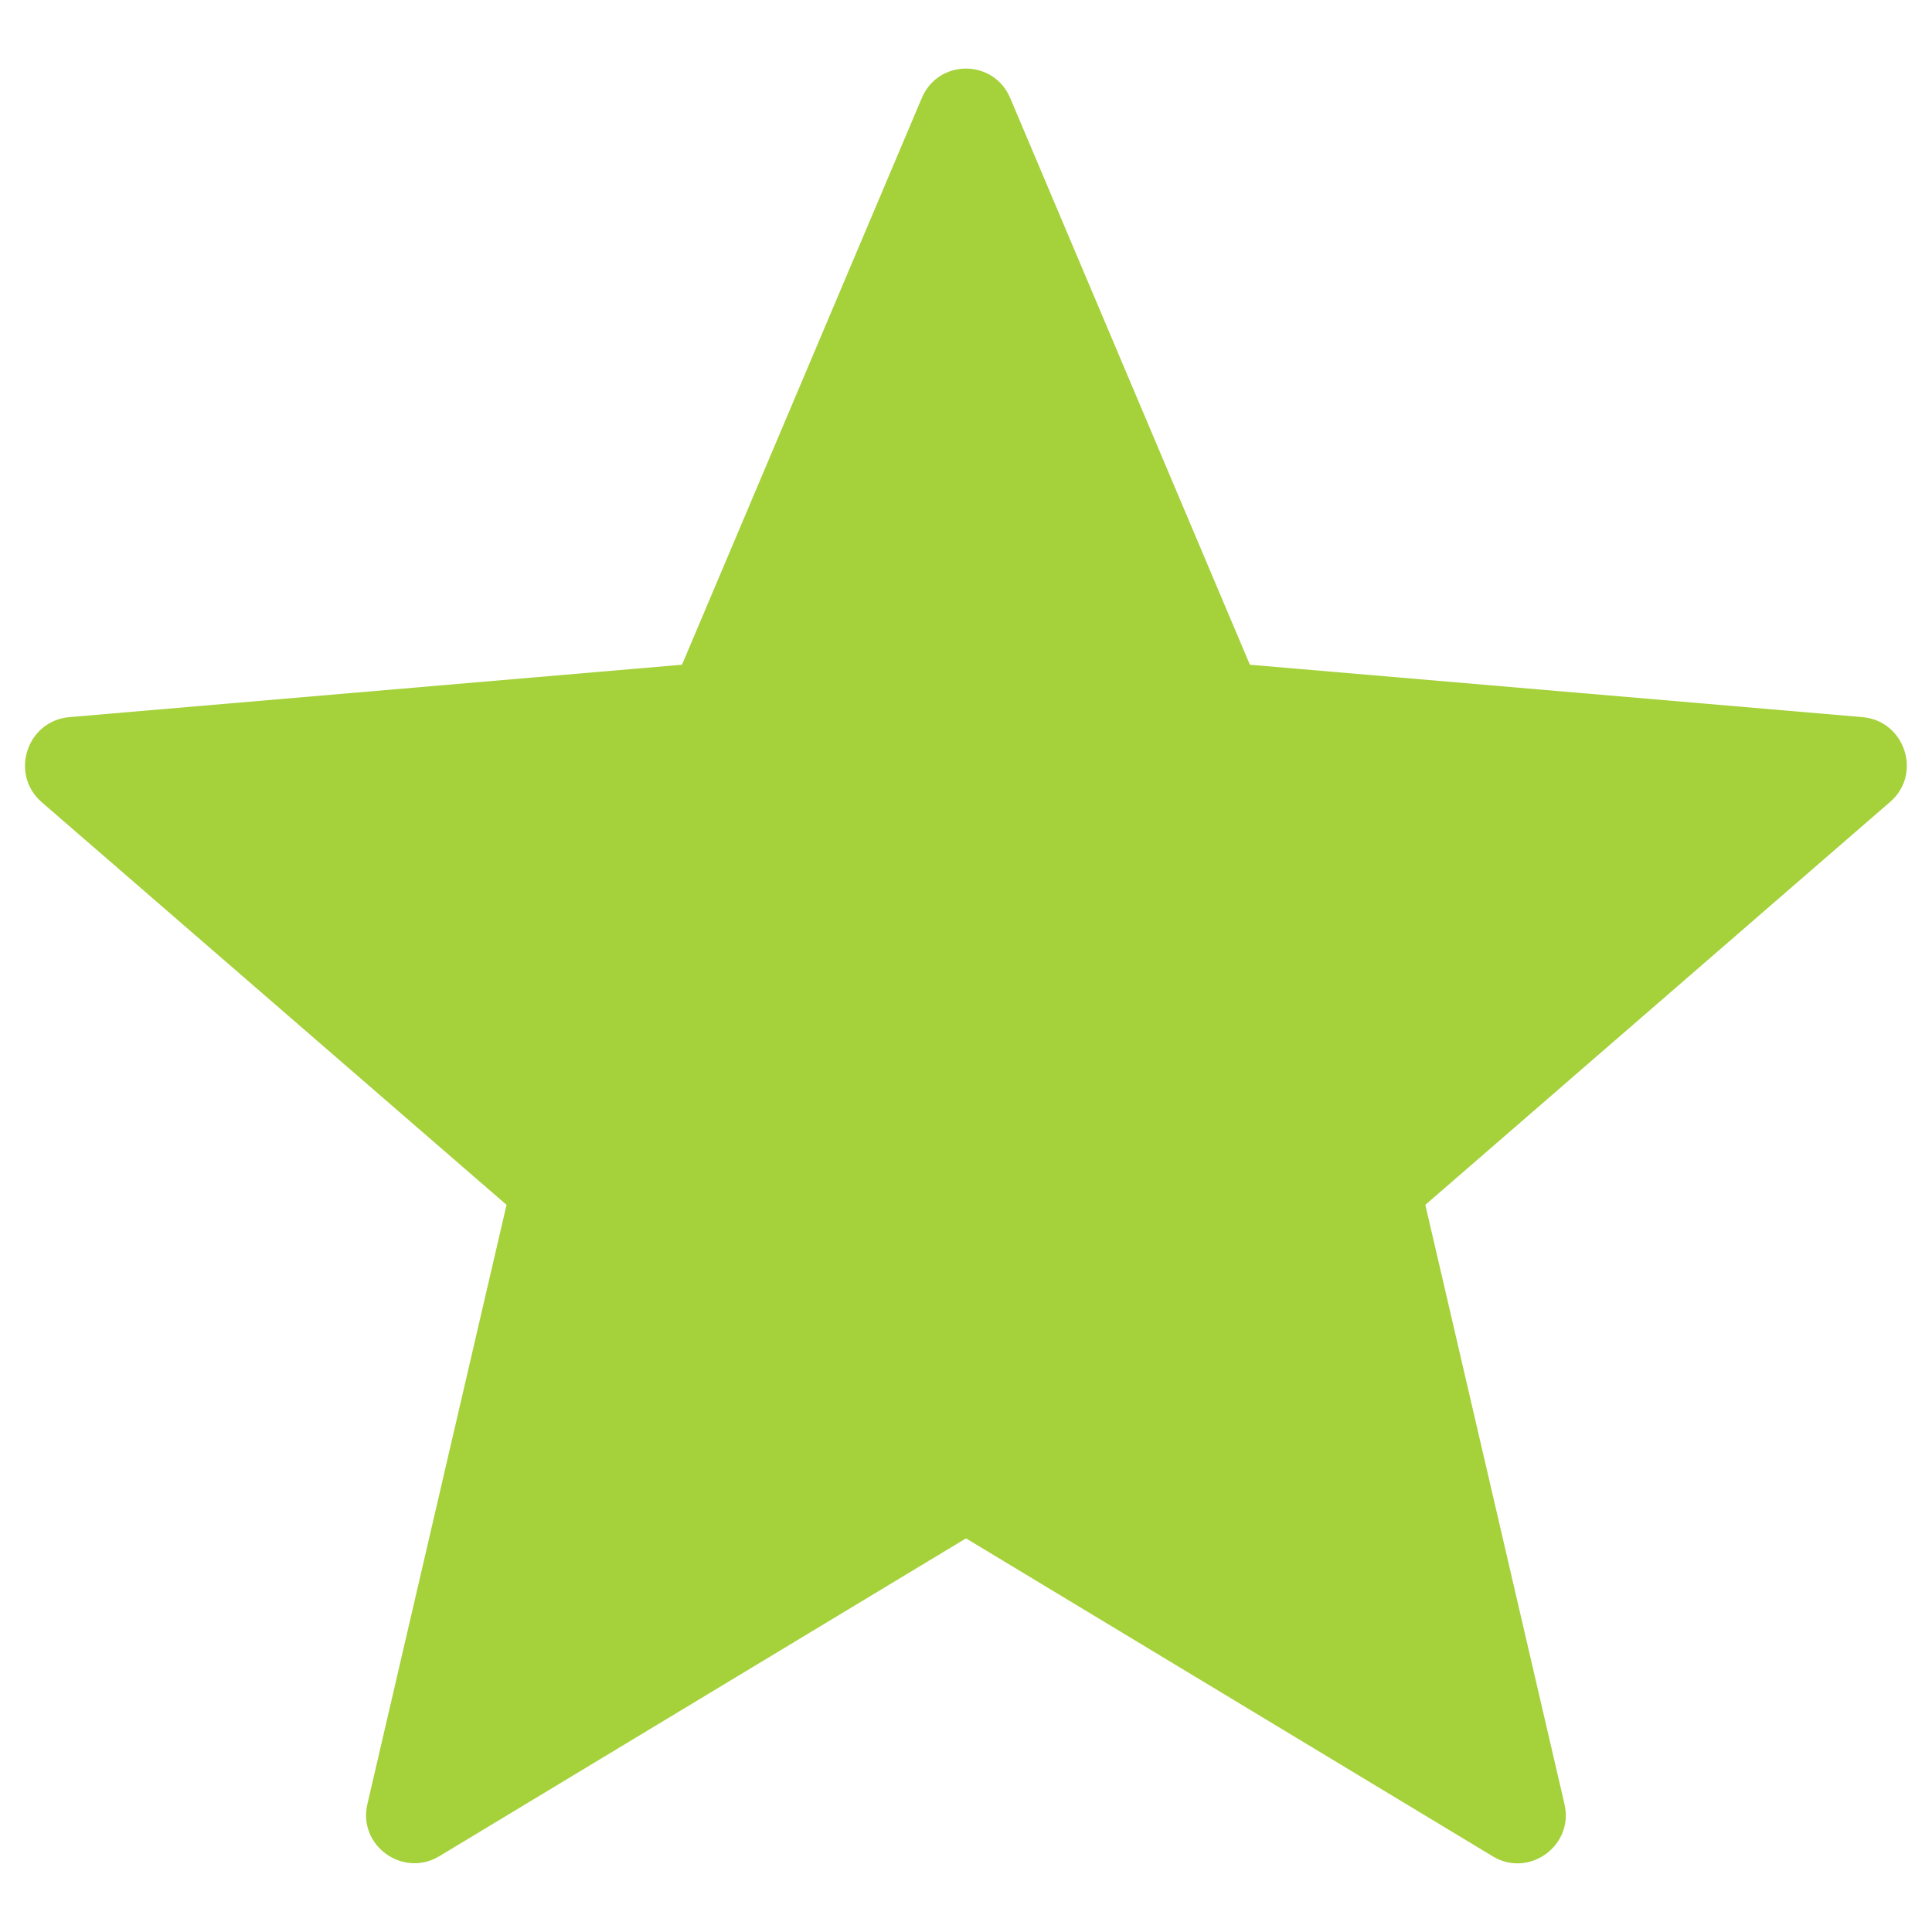
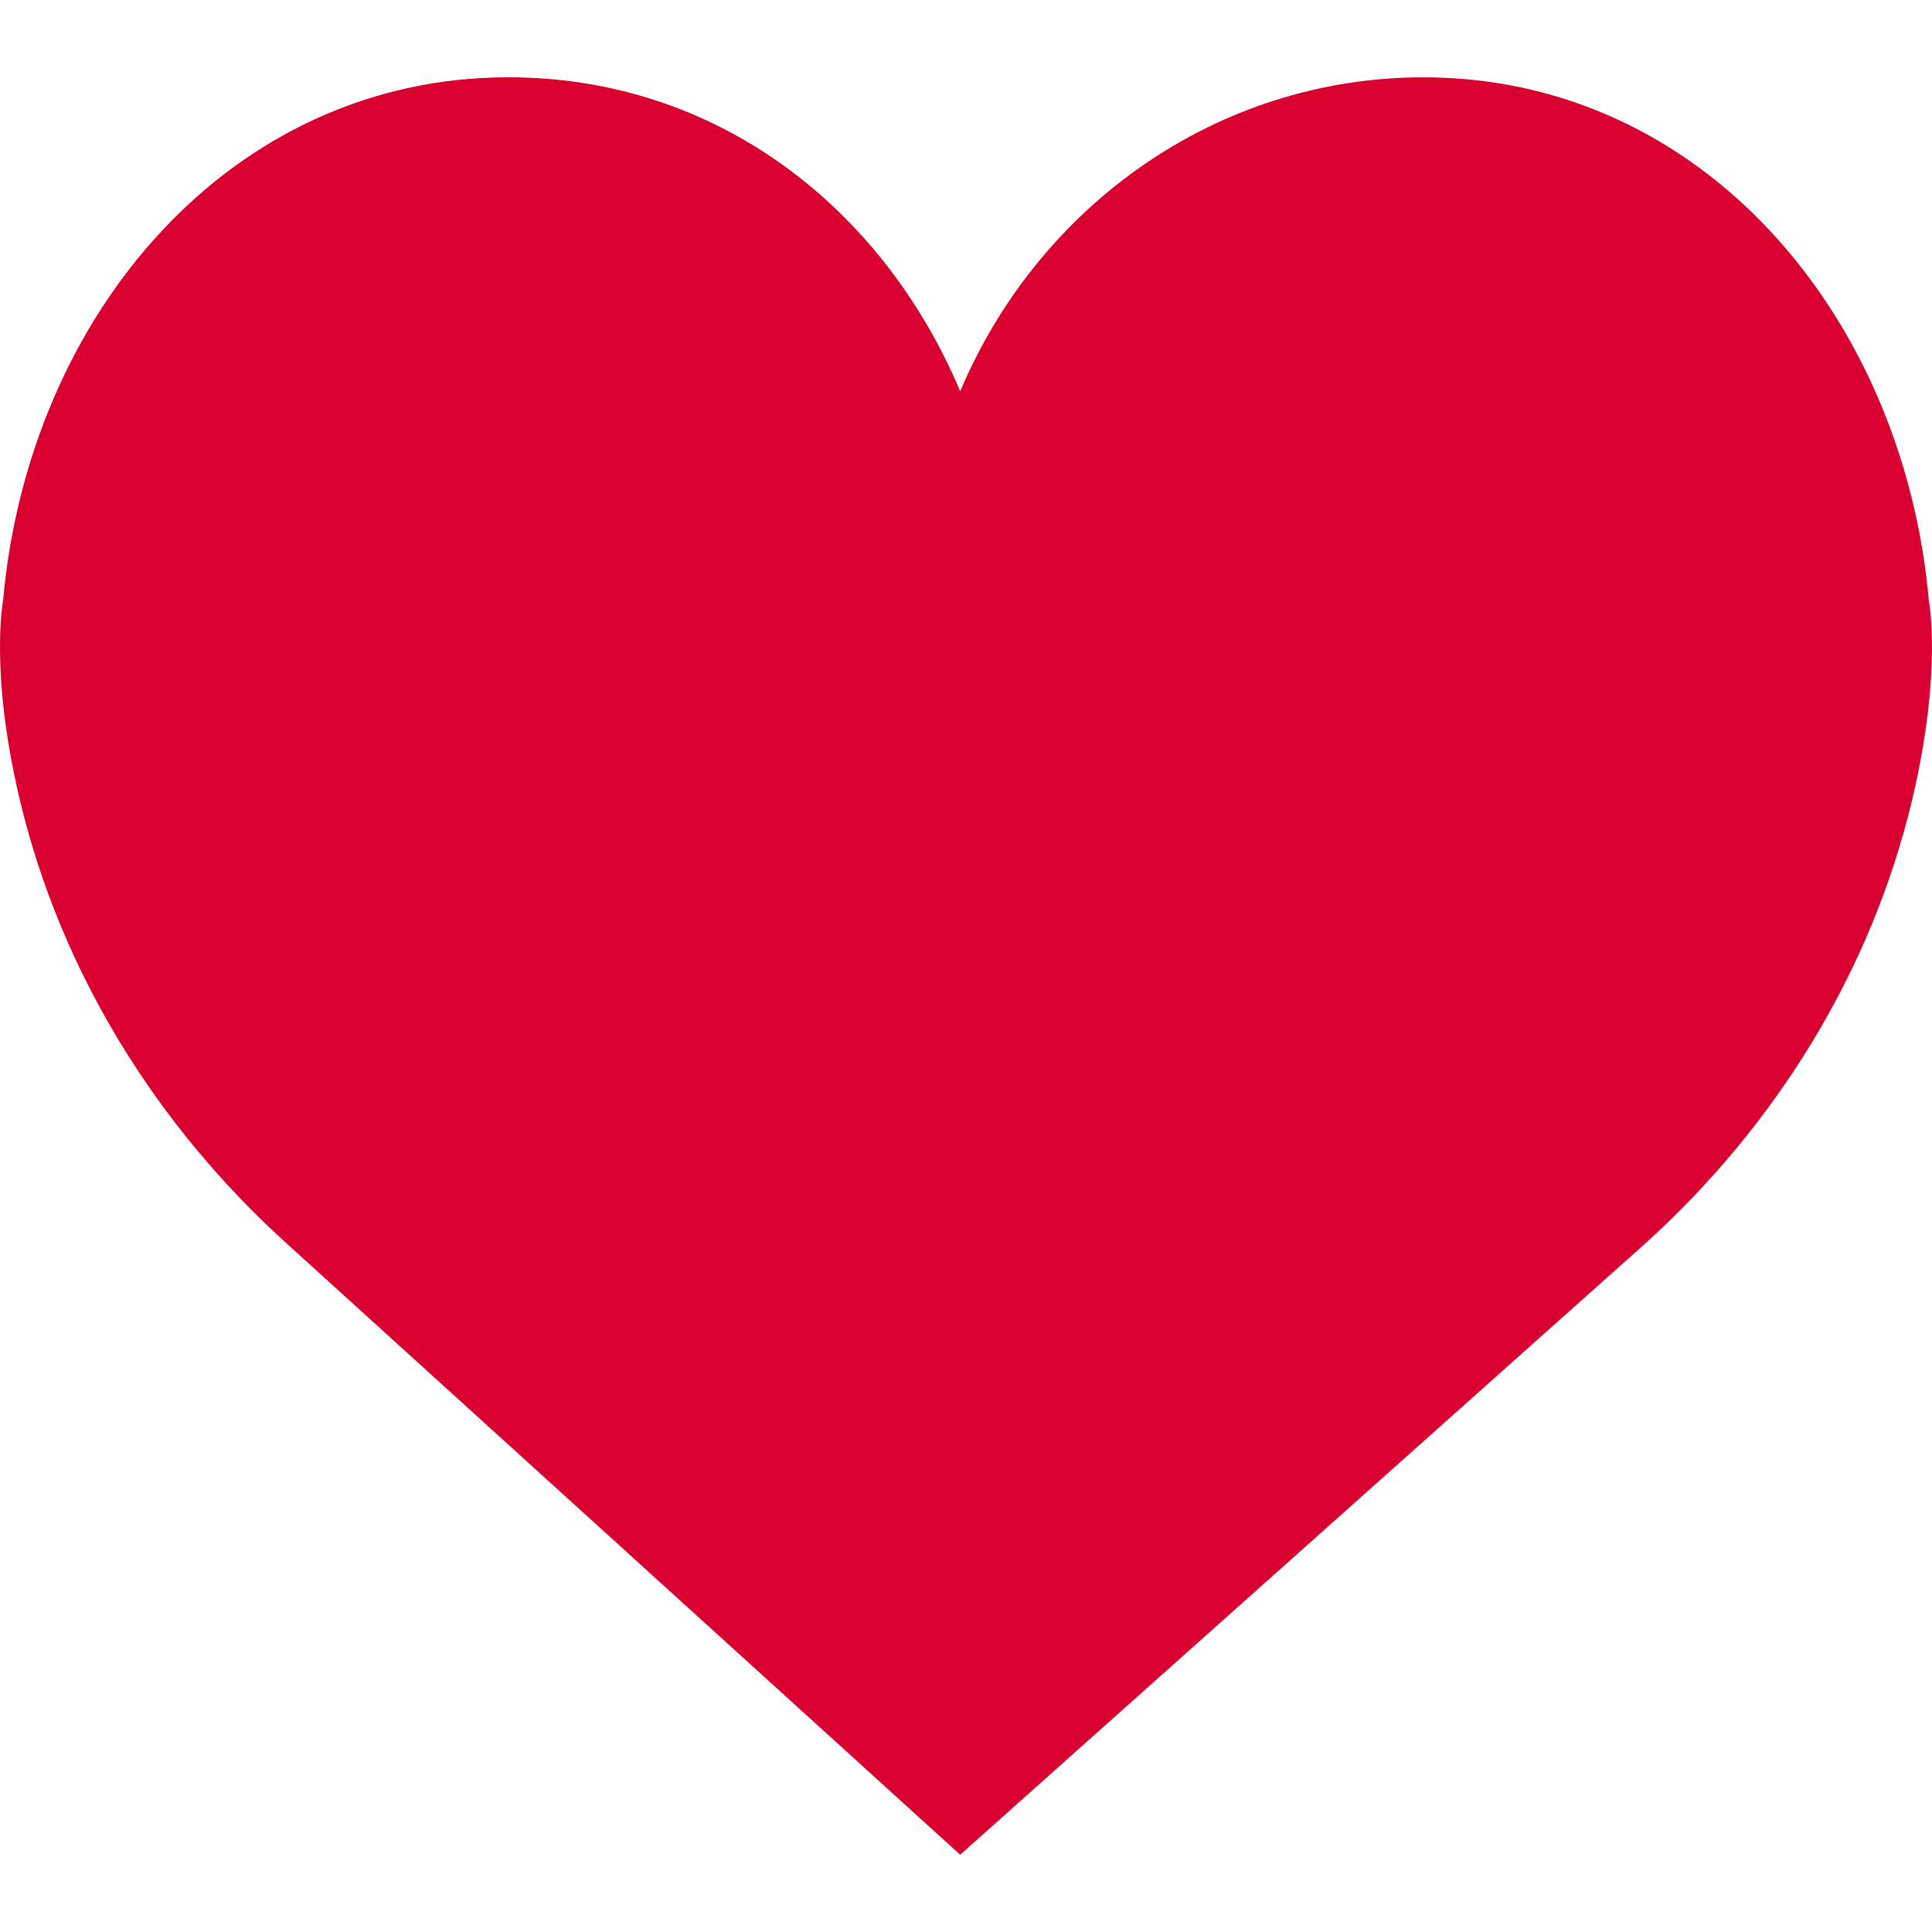
- <svg xmlns="http://www.w3.org/2000/svg" version="1.1" id="Laag_1" x="0px" y="0px" width="16px" height="16px" viewBox="0 0 16 16" enable-background="new 0 0 16 16" xml:space="preserve">
-   <linearGradient id="SVGID_3_" gradientUnits="userSpaceOnUse" x1="0.207" y1="8" x2="15.792" y2="8">
-     <stop offset="0" style="stop-color:#A5D13A" />
-     <stop offset="1" style="stop-color:#A5D13A" />
-   </linearGradient>
-   <path fill="url(#SVGID_3_)" d="M8.367,0.814l1.984,4.691l5.074,0.434c0.352,0.031,0.496,0.473,0.227,0.703l-3.848,3.336l1.152,4.961  c0.082,0.344-0.293,0.617-0.594,0.434L8,12.74l-4.363,2.633c-0.301,0.18-0.676-0.09-0.594-0.434l1.152-4.961L0.344,6.642  C0.078,6.408,0.223,5.97,0.574,5.939l5.074-0.434l1.985-4.691C7.769,0.486,8.23,0.486,8.367,0.814L8.367,0.814z M8.367,0.814" />
+ <svg xmlns="http://www.w3.org/2000/svg" version="1.1" id="Capa_1" x="0px" y="0px" width="16px" height="16px" viewBox="0 0 50 50" style="enable-background:new 0 0 50 50;" xml:space="preserve">
+   <path style="fill:#D7002E;" d="M24.85,10.126c2.018-4.783,6.628-8.125,11.99-8.125c7.223,0,12.425,6.179,13.079,13.543  c0,0,0.353,1.828-0.424,5.119c-1.058,4.482-3.545,8.464-6.898,11.503L24.85,48L7.402,32.165c-3.353-3.038-5.84-7.021-6.898-11.503  c-0.777-3.291-0.424-5.119-0.424-5.119C0.734,8.179,5.936,2,13.159,2C18.522,2,22.832,5.343,24.85,10.126z" />
+   <g>
+ </g>
+   <g>
+ </g>
+   <g>
+ </g>
+   <g>
+ </g>
+   <g>
+ </g>
+   <g>
+ </g>
+   <g>
+ </g>
+   <g>
+ </g>
+   <g>
+ </g>
+   <g>
+ </g>
+   <g>
+ </g>
+   <g>
+ </g>
+   <g>
+ </g>
+   <g>
+ </g>
+   <g>
+ </g>
</svg>
